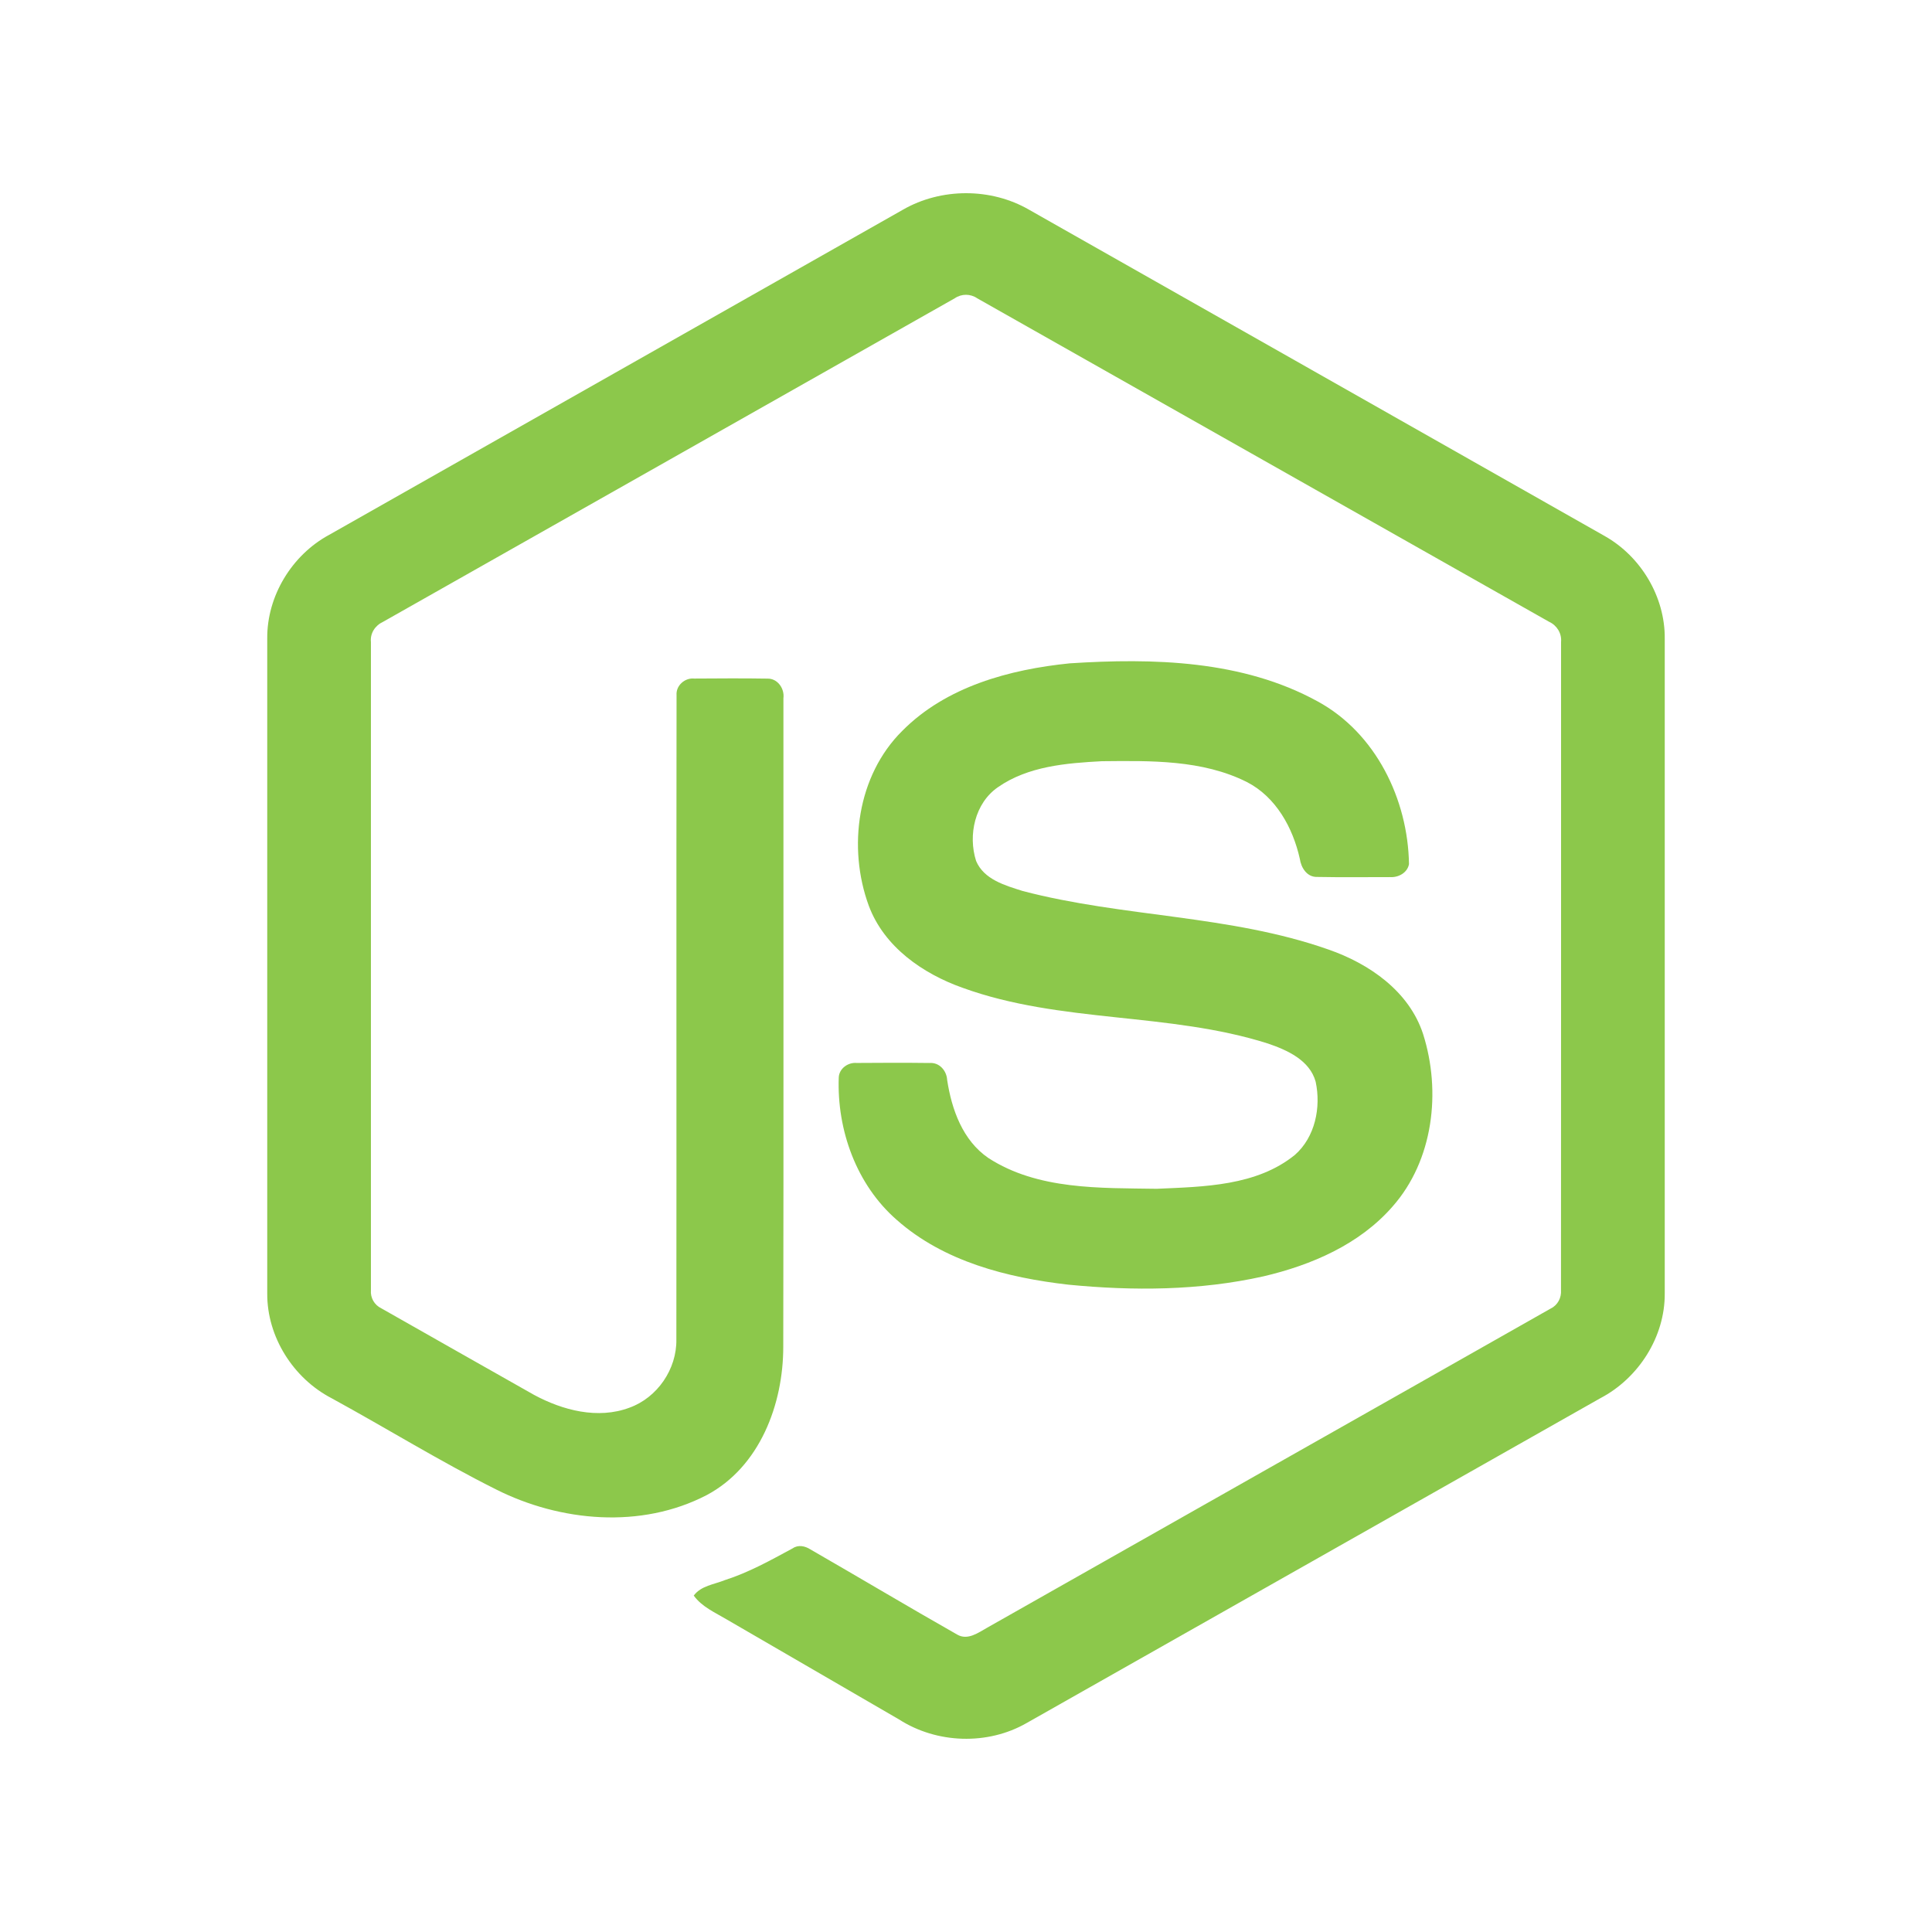
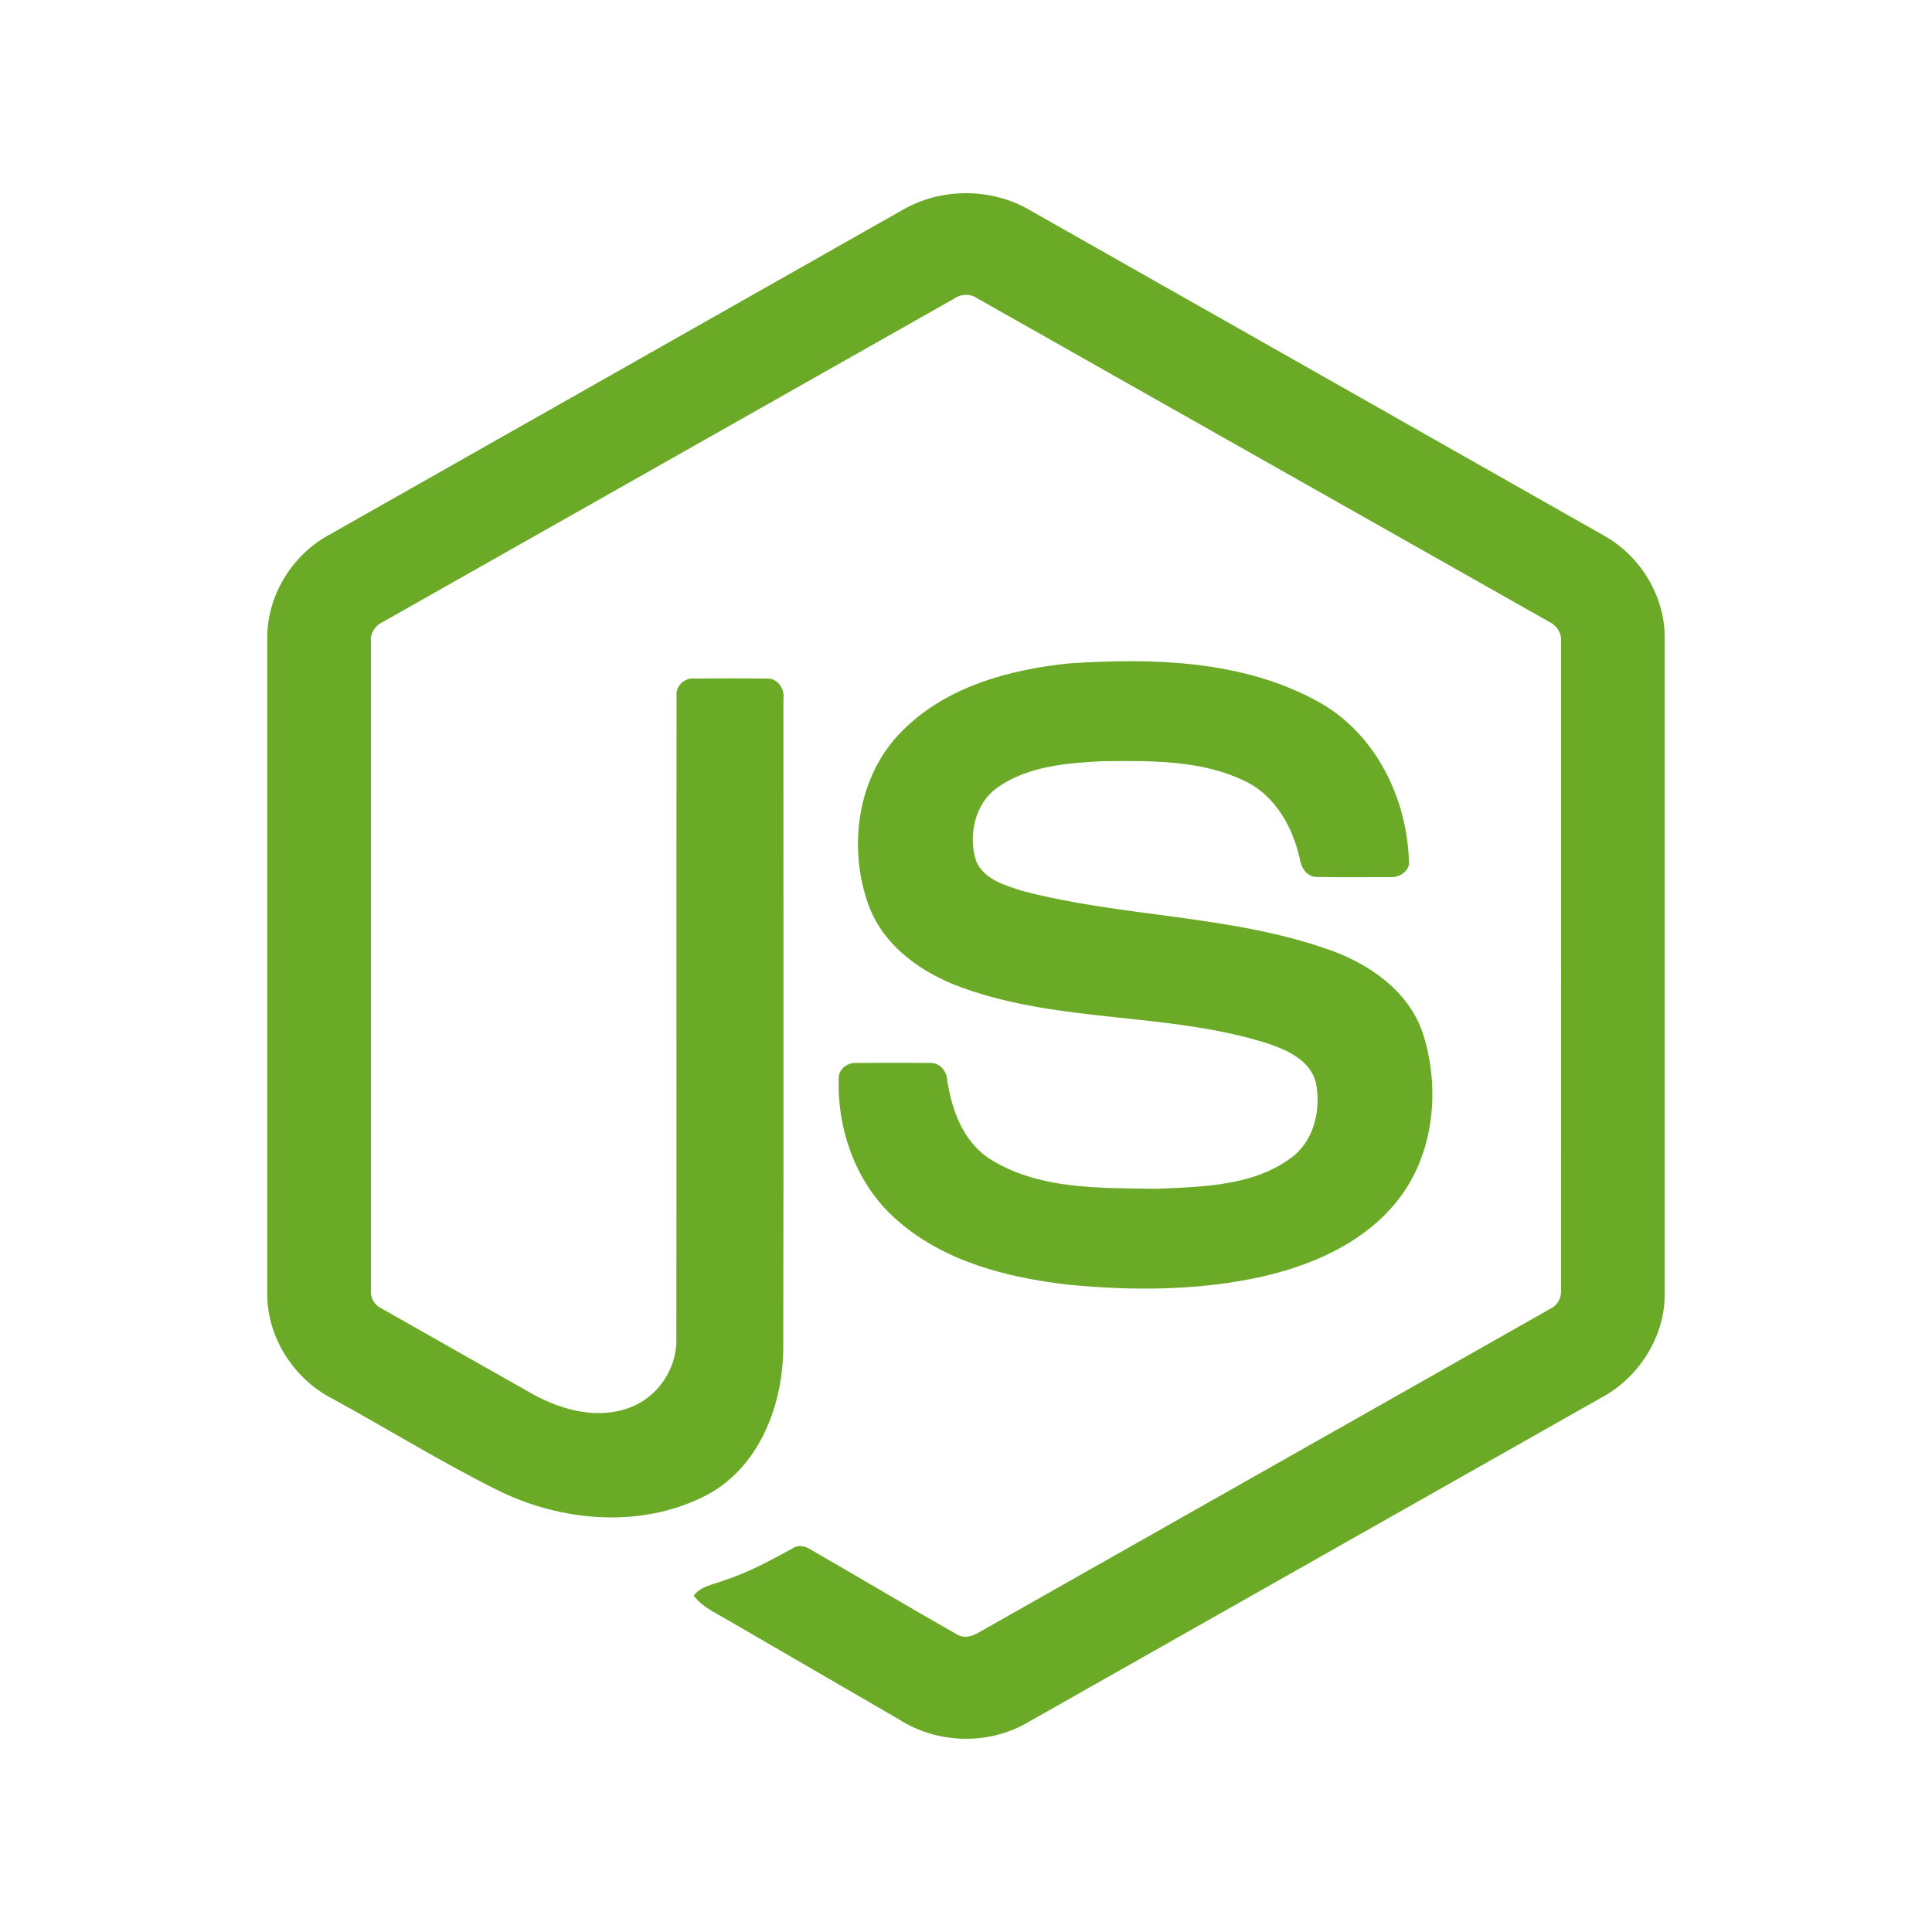
<svg xmlns="http://www.w3.org/2000/svg" width="100pt" height="100pt" viewBox="0 0 35.278 35.278" version="1.1" id="svg28">
  <defs id="defs22" />
  <g id="layer1" transform="translate(0,-261.7222)">
-     <g id="g6" transform="matrix(0.1001534,0,0,0.1005144,4.819263,265.1913)" style="fill:#8cc84b">
+     <g id="g6" transform="matrix(0.1001534,0,0,0.1005144,4.819263,265.1913)" style="fill:#6baa27">
      <path d="m 116.504,3.58 c 6.962,-3.985 16.03,-4.003 22.986,0 34.995,19.774 70.001,39.517 104.99,59.303 6.581,3.707 10.983,11.031 10.916,18.614 v 118.968 c 0.049,7.897 -4.788,15.396 -11.731,19.019 -34.88,19.665 -69.742,39.354 -104.616,59.019 -7.106,4.063 -16.356,3.75 -23.24,-0.646 -10.457,-6.062 -20.932,-12.094 -31.39,-18.15 -2.137,-1.274 -4.546,-2.288 -6.055,-4.36 1.334,-1.798 3.719,-2.022 5.657,-2.807 4.365,-1.388 8.374,-3.616 12.384,-5.778 1.014,-0.694 2.252,-0.428 3.224,0.193 8.942,5.127 17.805,10.403 26.777,15.481 1.914,1.105 3.852,-0.362 5.488,-1.274 34.228,-19.345 68.498,-38.617 102.72,-57.968 1.268,-0.61 1.969,-1.956 1.866,-3.345 0.024,-39.245 0.006,-78.497 0.012,-117.742 0.145,-1.576 -0.767,-3.025 -2.192,-3.67 -34.759,-19.575 -69.5,-39.18 -104.253,-58.76 a 3.621,3.621 0 0 0 -4.094,-0.006 C 91.2,39.257 56.465,58.88 21.712,78.454 c -1.42,0.646 -2.373,2.071 -2.204,3.653 0.006,39.245 0,78.497 0,117.748 a 3.329,3.329 0 0 0 1.89,3.303 c 9.274,5.259 18.56,10.481 27.84,15.722 5.228,2.814 11.647,4.486 17.407,2.33 5.083,-1.823 8.646,-7.01 8.549,-12.407 0.048,-39.016 -0.024,-78.038 0.036,-117.048 -0.127,-1.732 1.516,-3.163 3.2,-3 4.456,-0.03 8.918,-0.06 13.374,0.012 1.86,-0.042 3.14,1.823 2.91,3.568 -0.018,39.263 0.048,78.527 -0.03,117.79 0.012,10.464 -4.287,21.85 -13.966,26.97 -11.924,6.177 -26.662,4.867 -38.442,-1.056 -10.198,-5.09 -19.93,-11.097 -29.947,-16.55 C 5.368,215.886 0.555,208.357 0.604,200.466 V 81.497 C 0.531,73.757 5.108,66.3 11.894,62.647 46.768,42.966 81.636,23.27 116.504,3.58 Z" id="path2" />
      <path d="m 146.928,85.99 c 15.21,-0.979 31.493,-0.58 45.18,6.913 10.597,5.742 16.472,17.793 16.659,29.566 -0.296,1.588 -1.956,2.464 -3.472,2.355 -4.413,-0.006 -8.827,0.06 -13.24,-0.03 -1.872,0.072 -2.96,-1.654 -3.195,-3.309 -1.268,-5.633 -4.34,-11.212 -9.642,-13.929 -8.139,-4.075 -17.576,-3.87 -26.451,-3.785 -6.479,0.344 -13.446,0.905 -18.935,4.715 -4.214,2.886 -5.494,8.712 -3.99,13.404 1.418,3.369 5.307,4.456 8.489,5.458 18.33,4.794 37.754,4.317 55.734,10.626 7.444,2.572 14.726,7.572 17.274,15.366 3.333,10.446 1.872,22.932 -5.56,31.318 -6.027,6.901 -14.805,10.657 -23.56,12.697 -11.647,2.597 -23.734,2.663 -35.562,1.51 -11.122,-1.268 -22.696,-4.19 -31.282,-11.768 -7.342,-6.375 -10.928,-16.308 -10.572,-25.895 0.085,-1.619 1.697,-2.748 3.248,-2.615 4.444,-0.036 8.888,-0.048 13.332,0.006 1.775,-0.127 3.091,1.407 3.182,3.08 0.82,5.367 2.837,11 7.517,14.182 9.032,5.827 20.365,5.428 30.707,5.591 8.568,-0.38 18.186,-0.495 25.178,-6.158 3.689,-3.23 4.782,-8.634 3.785,-13.283 -1.08,-3.925 -5.186,-5.754 -8.712,-6.95 -18.095,-5.724 -37.736,-3.647 -55.656,-10.12 -7.275,-2.571 -14.31,-7.432 -17.105,-14.906 -3.9,-10.578 -2.113,-23.662 6.098,-31.765 8.006,-8.06 19.563,-11.164 30.551,-12.275 z" id="path4" />
    </g>
  </g>
</svg>
